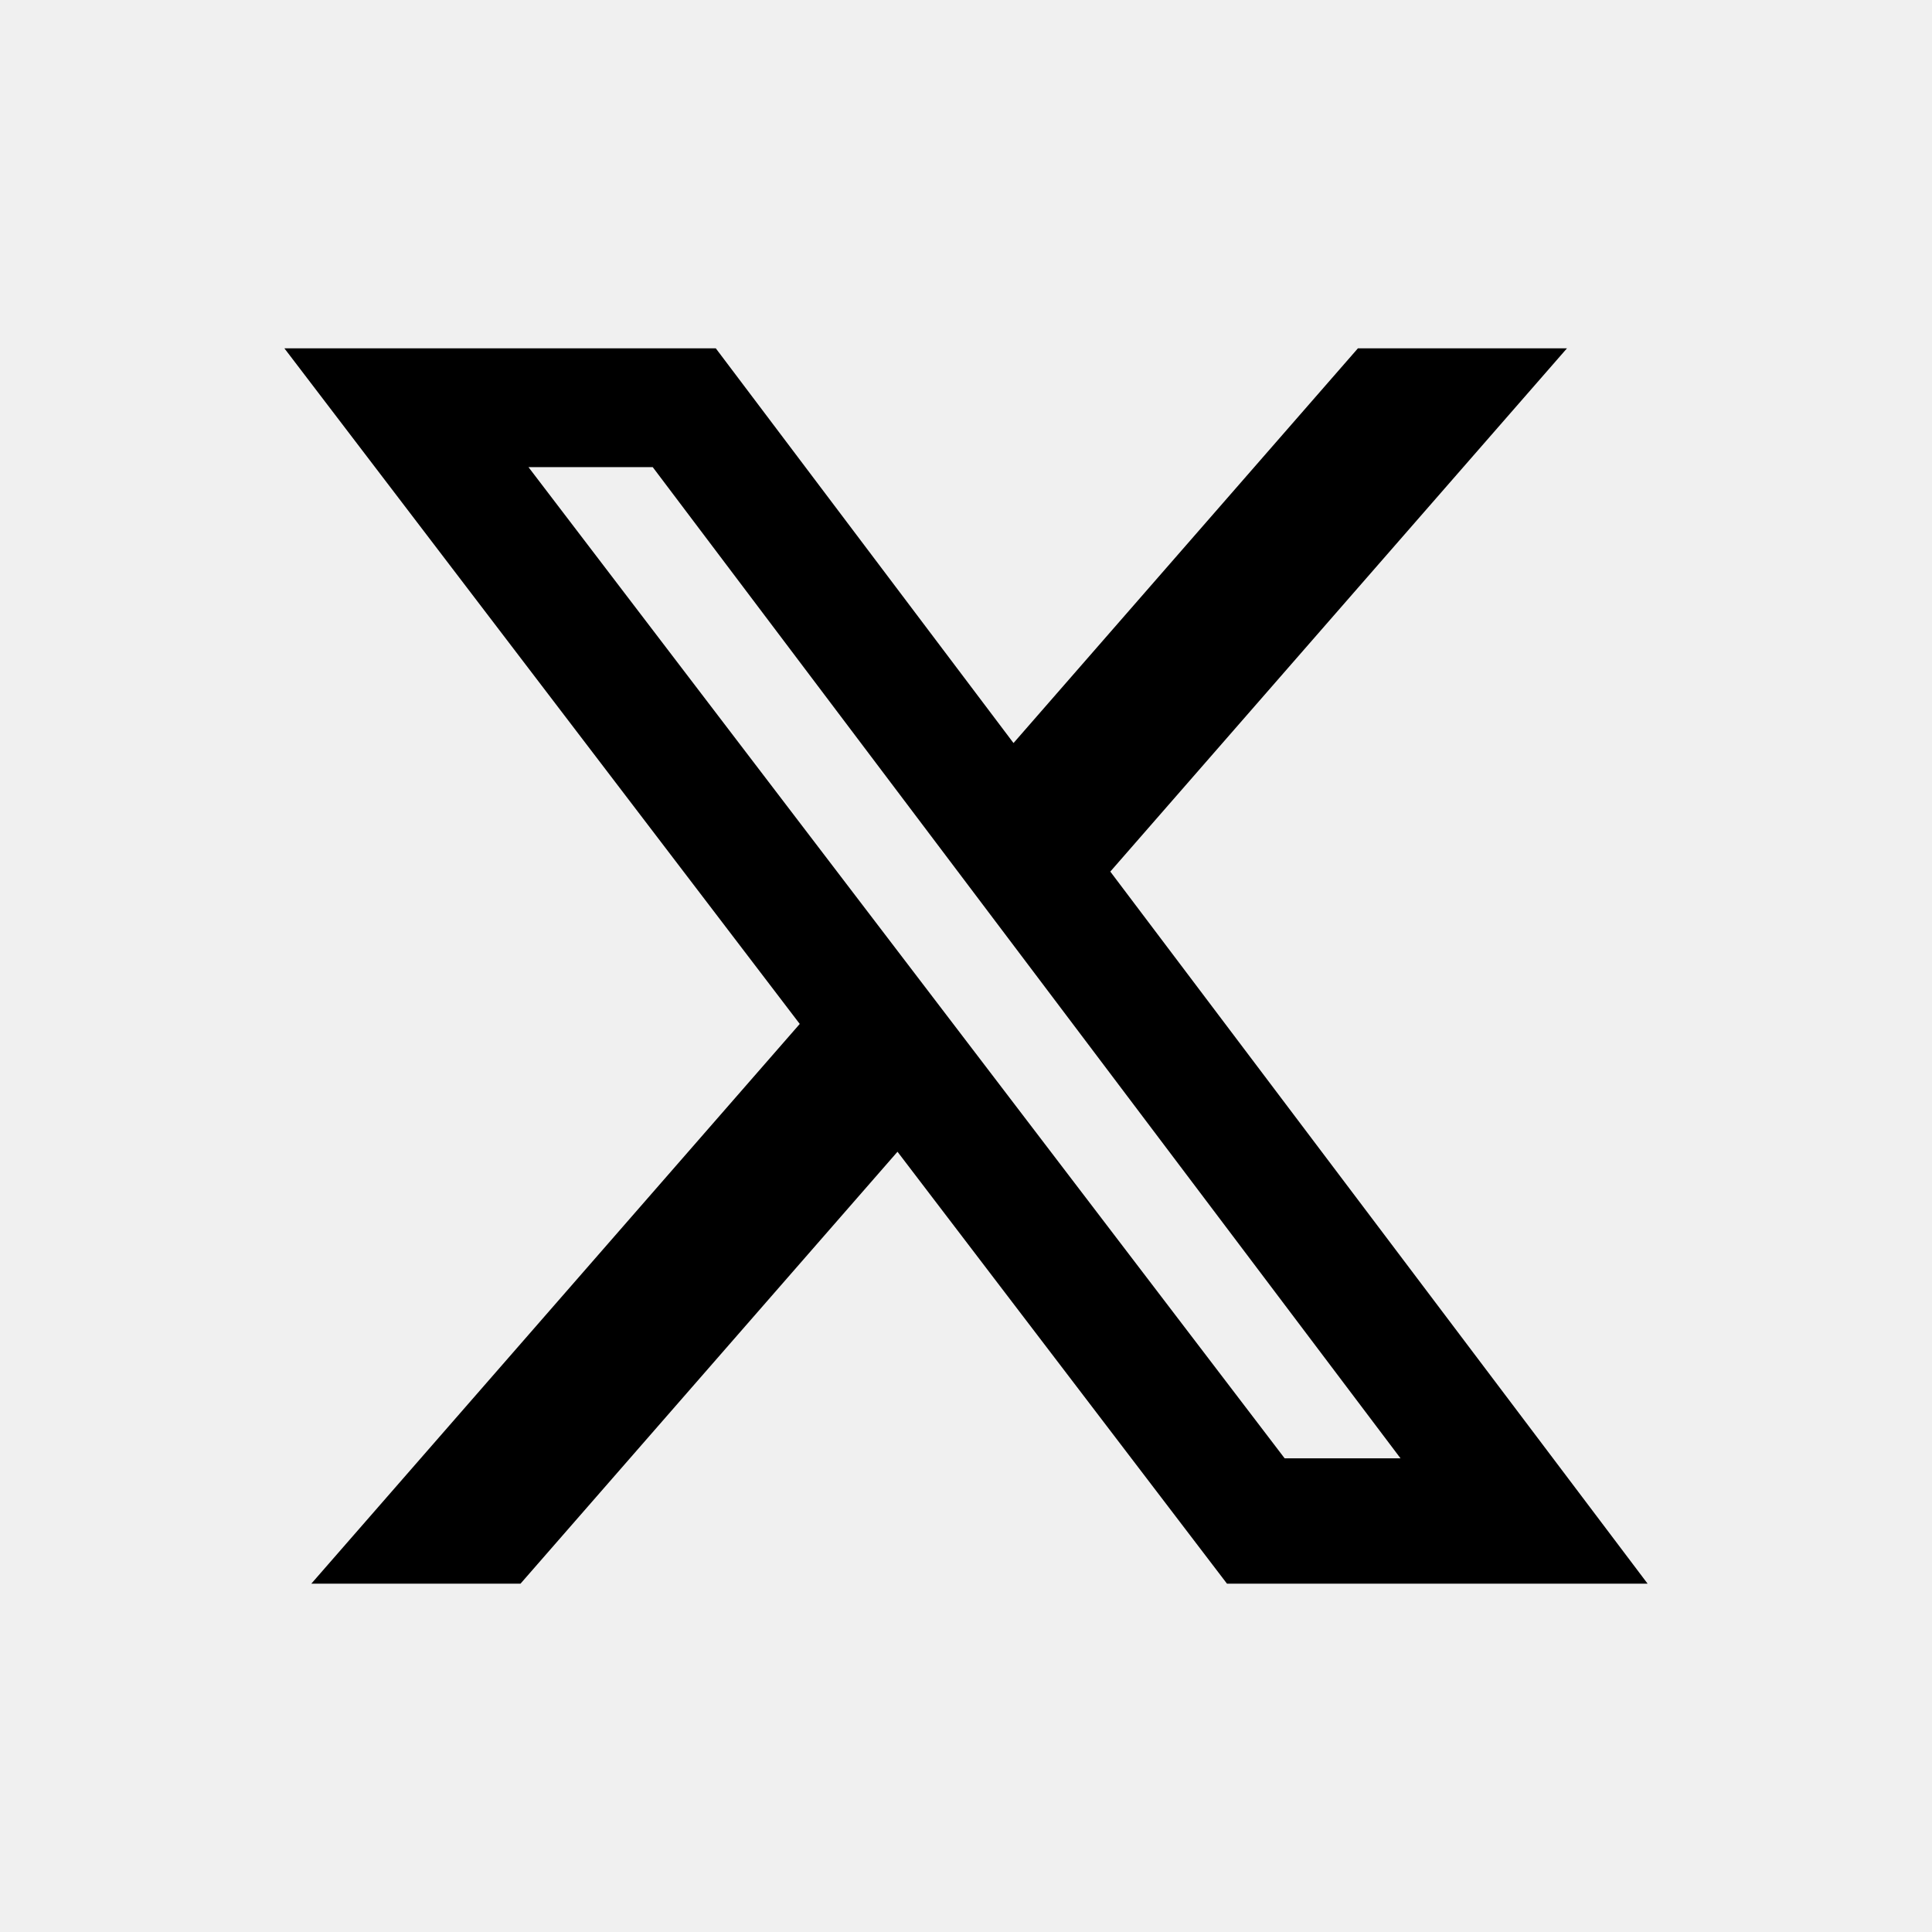
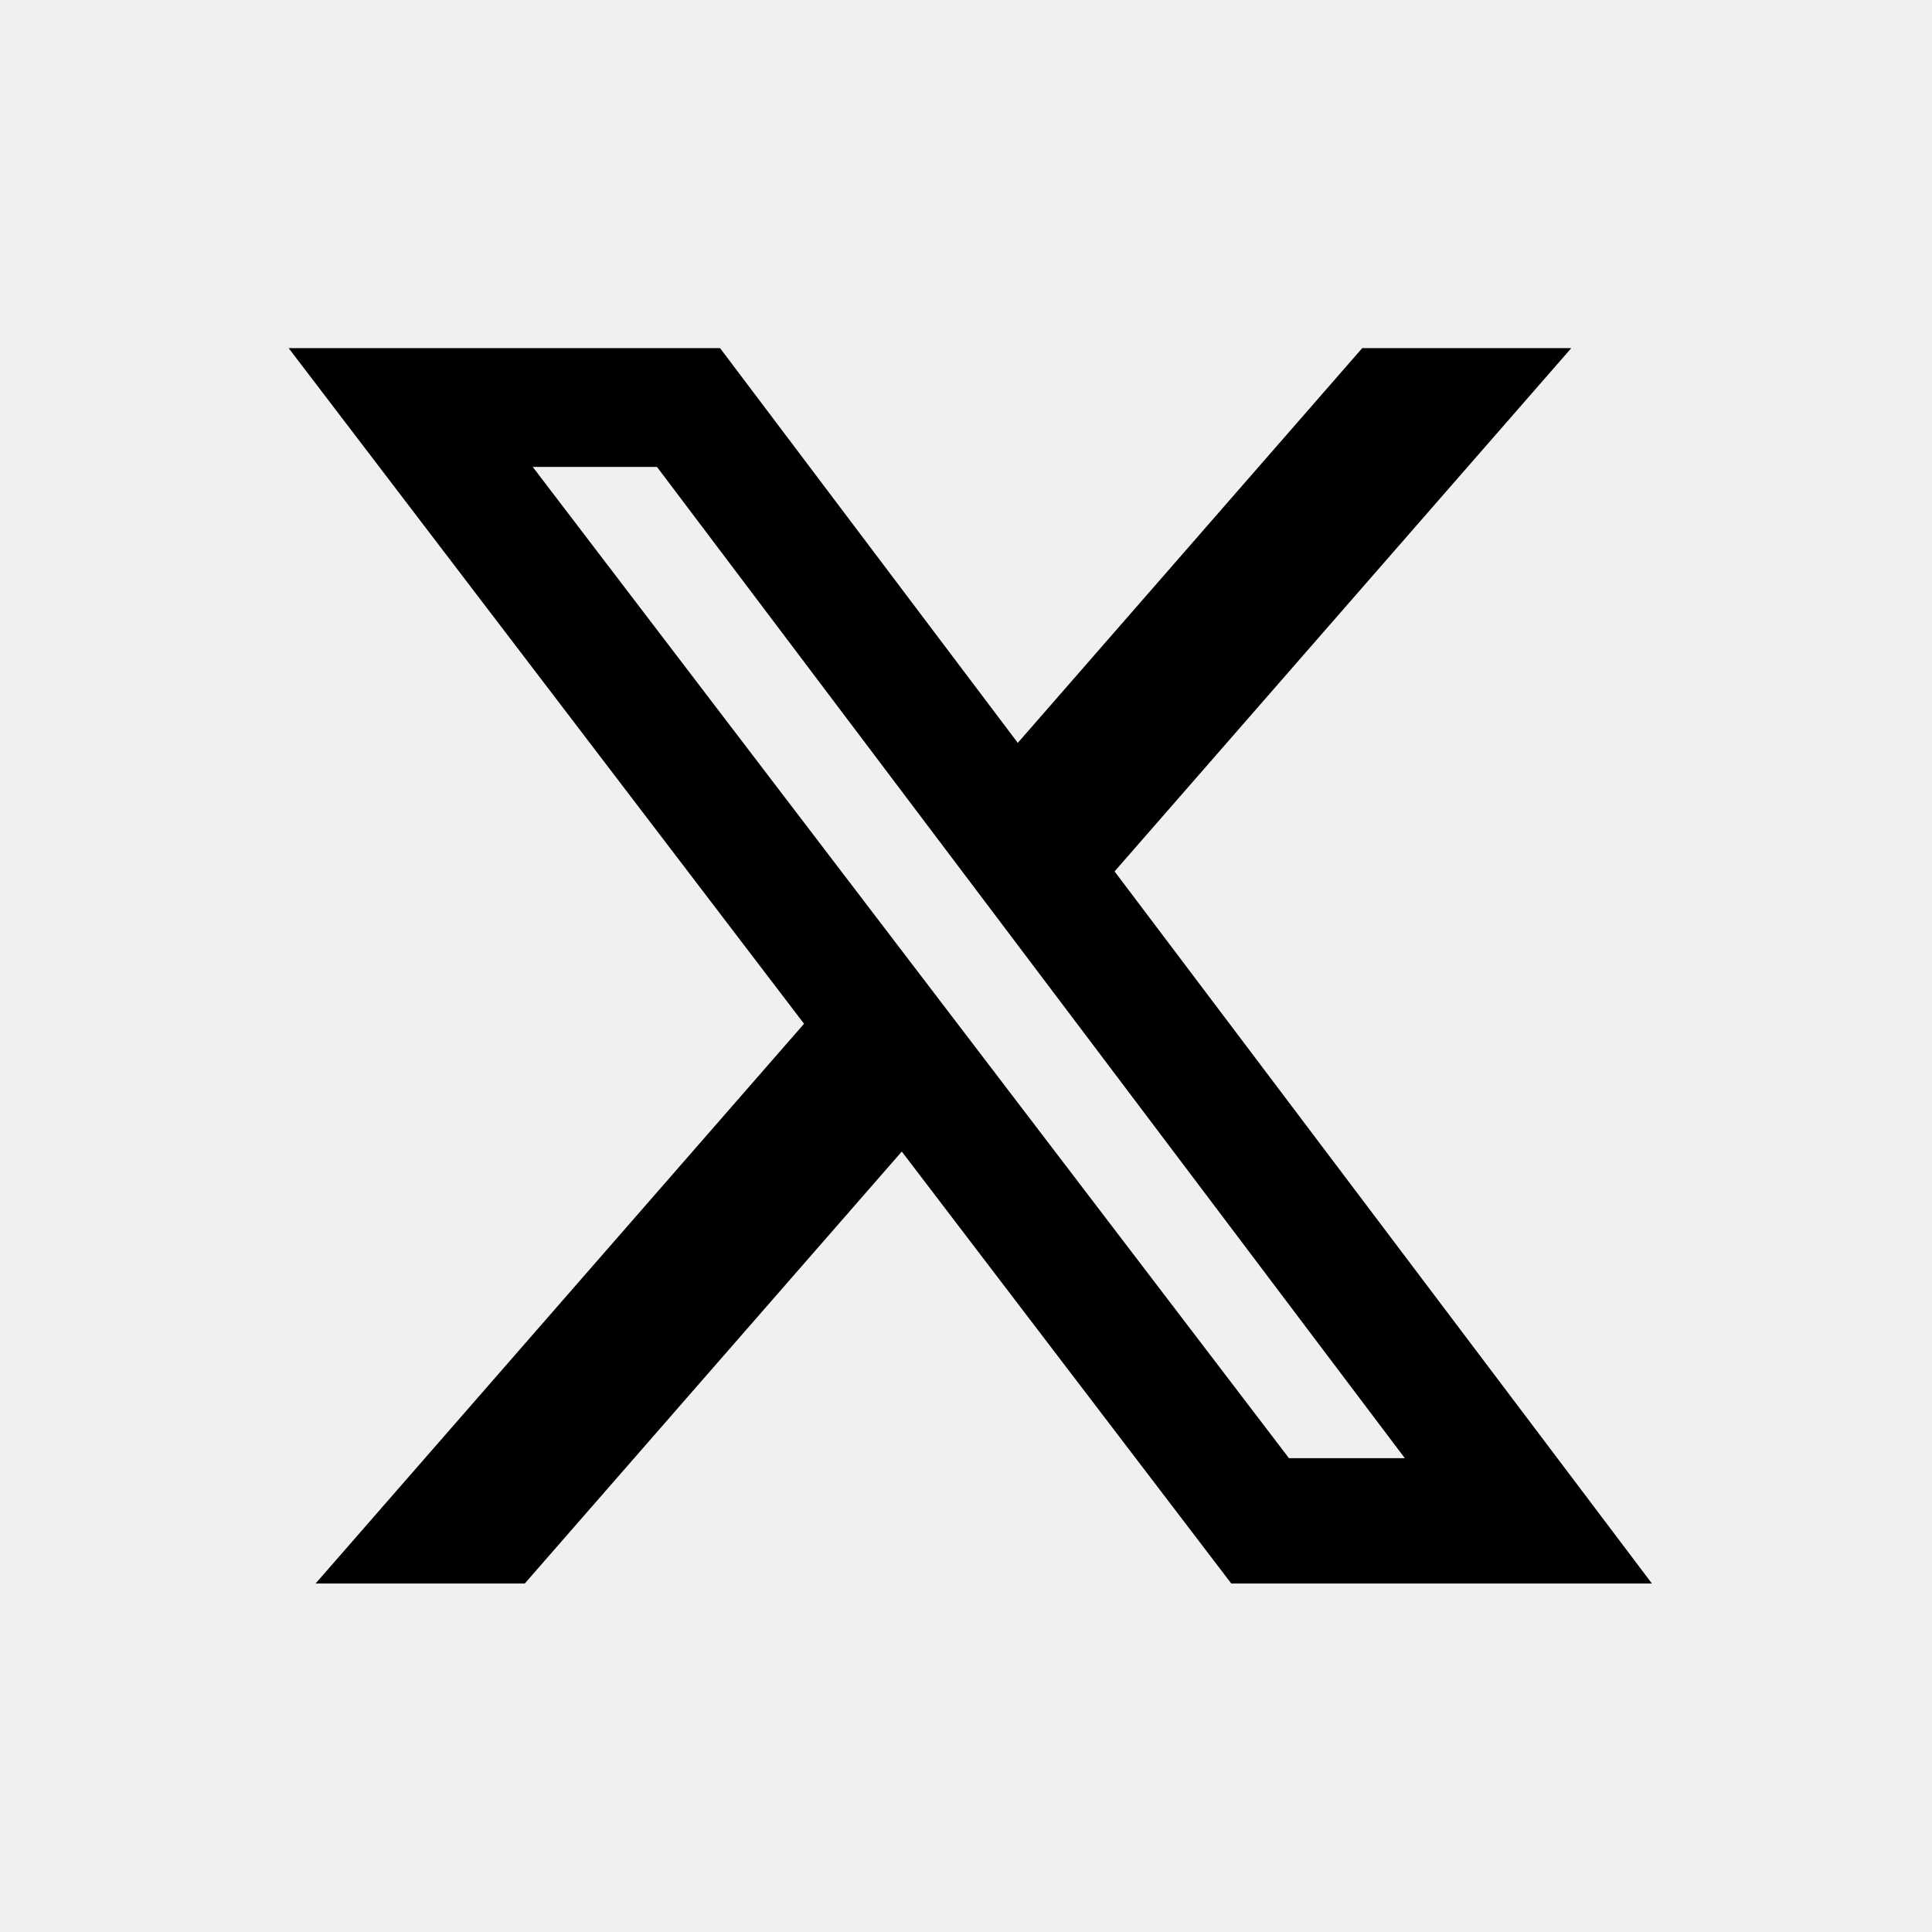
<svg xmlns="http://www.w3.org/2000/svg" width="20" height="20" viewBox="0 0 20 20" fill="none">
-   <g id="mateo-optical-size" transform="matrix(0.7056131 0 0 0.7056131 2.943869 2.943869)">
+   <g id="mateo-optical-size" transform="matrix(0.7056131 0 0 0.7056131 2.98822 2.942025)">
    <g clip-path="url(#clip0_447_15)">
      <g clip-path="url(#clip1_447_15)">
        <path d="M15.75 0.938H18.817L12.117 8.615L20 19.062H13.829L8.995 12.725L3.464 19.062H0.395L7.561 10.85L0 0.938H6.329L10.697 6.729L15.75 0.938ZM14.675 17.223H16.375L5.404 2.681H3.581L14.675 17.223Z" fill="black" />
      </g>
    </g>
    <defs>
      <clipPath id="clip0_447_15">
        <rect width="20" height="20" fill="white" />
      </clipPath>
      <clipPath id="clip1_447_15">
        <rect width="20" height="20" fill="white" />
      </clipPath>
    </defs>
  </g>
</svg>
